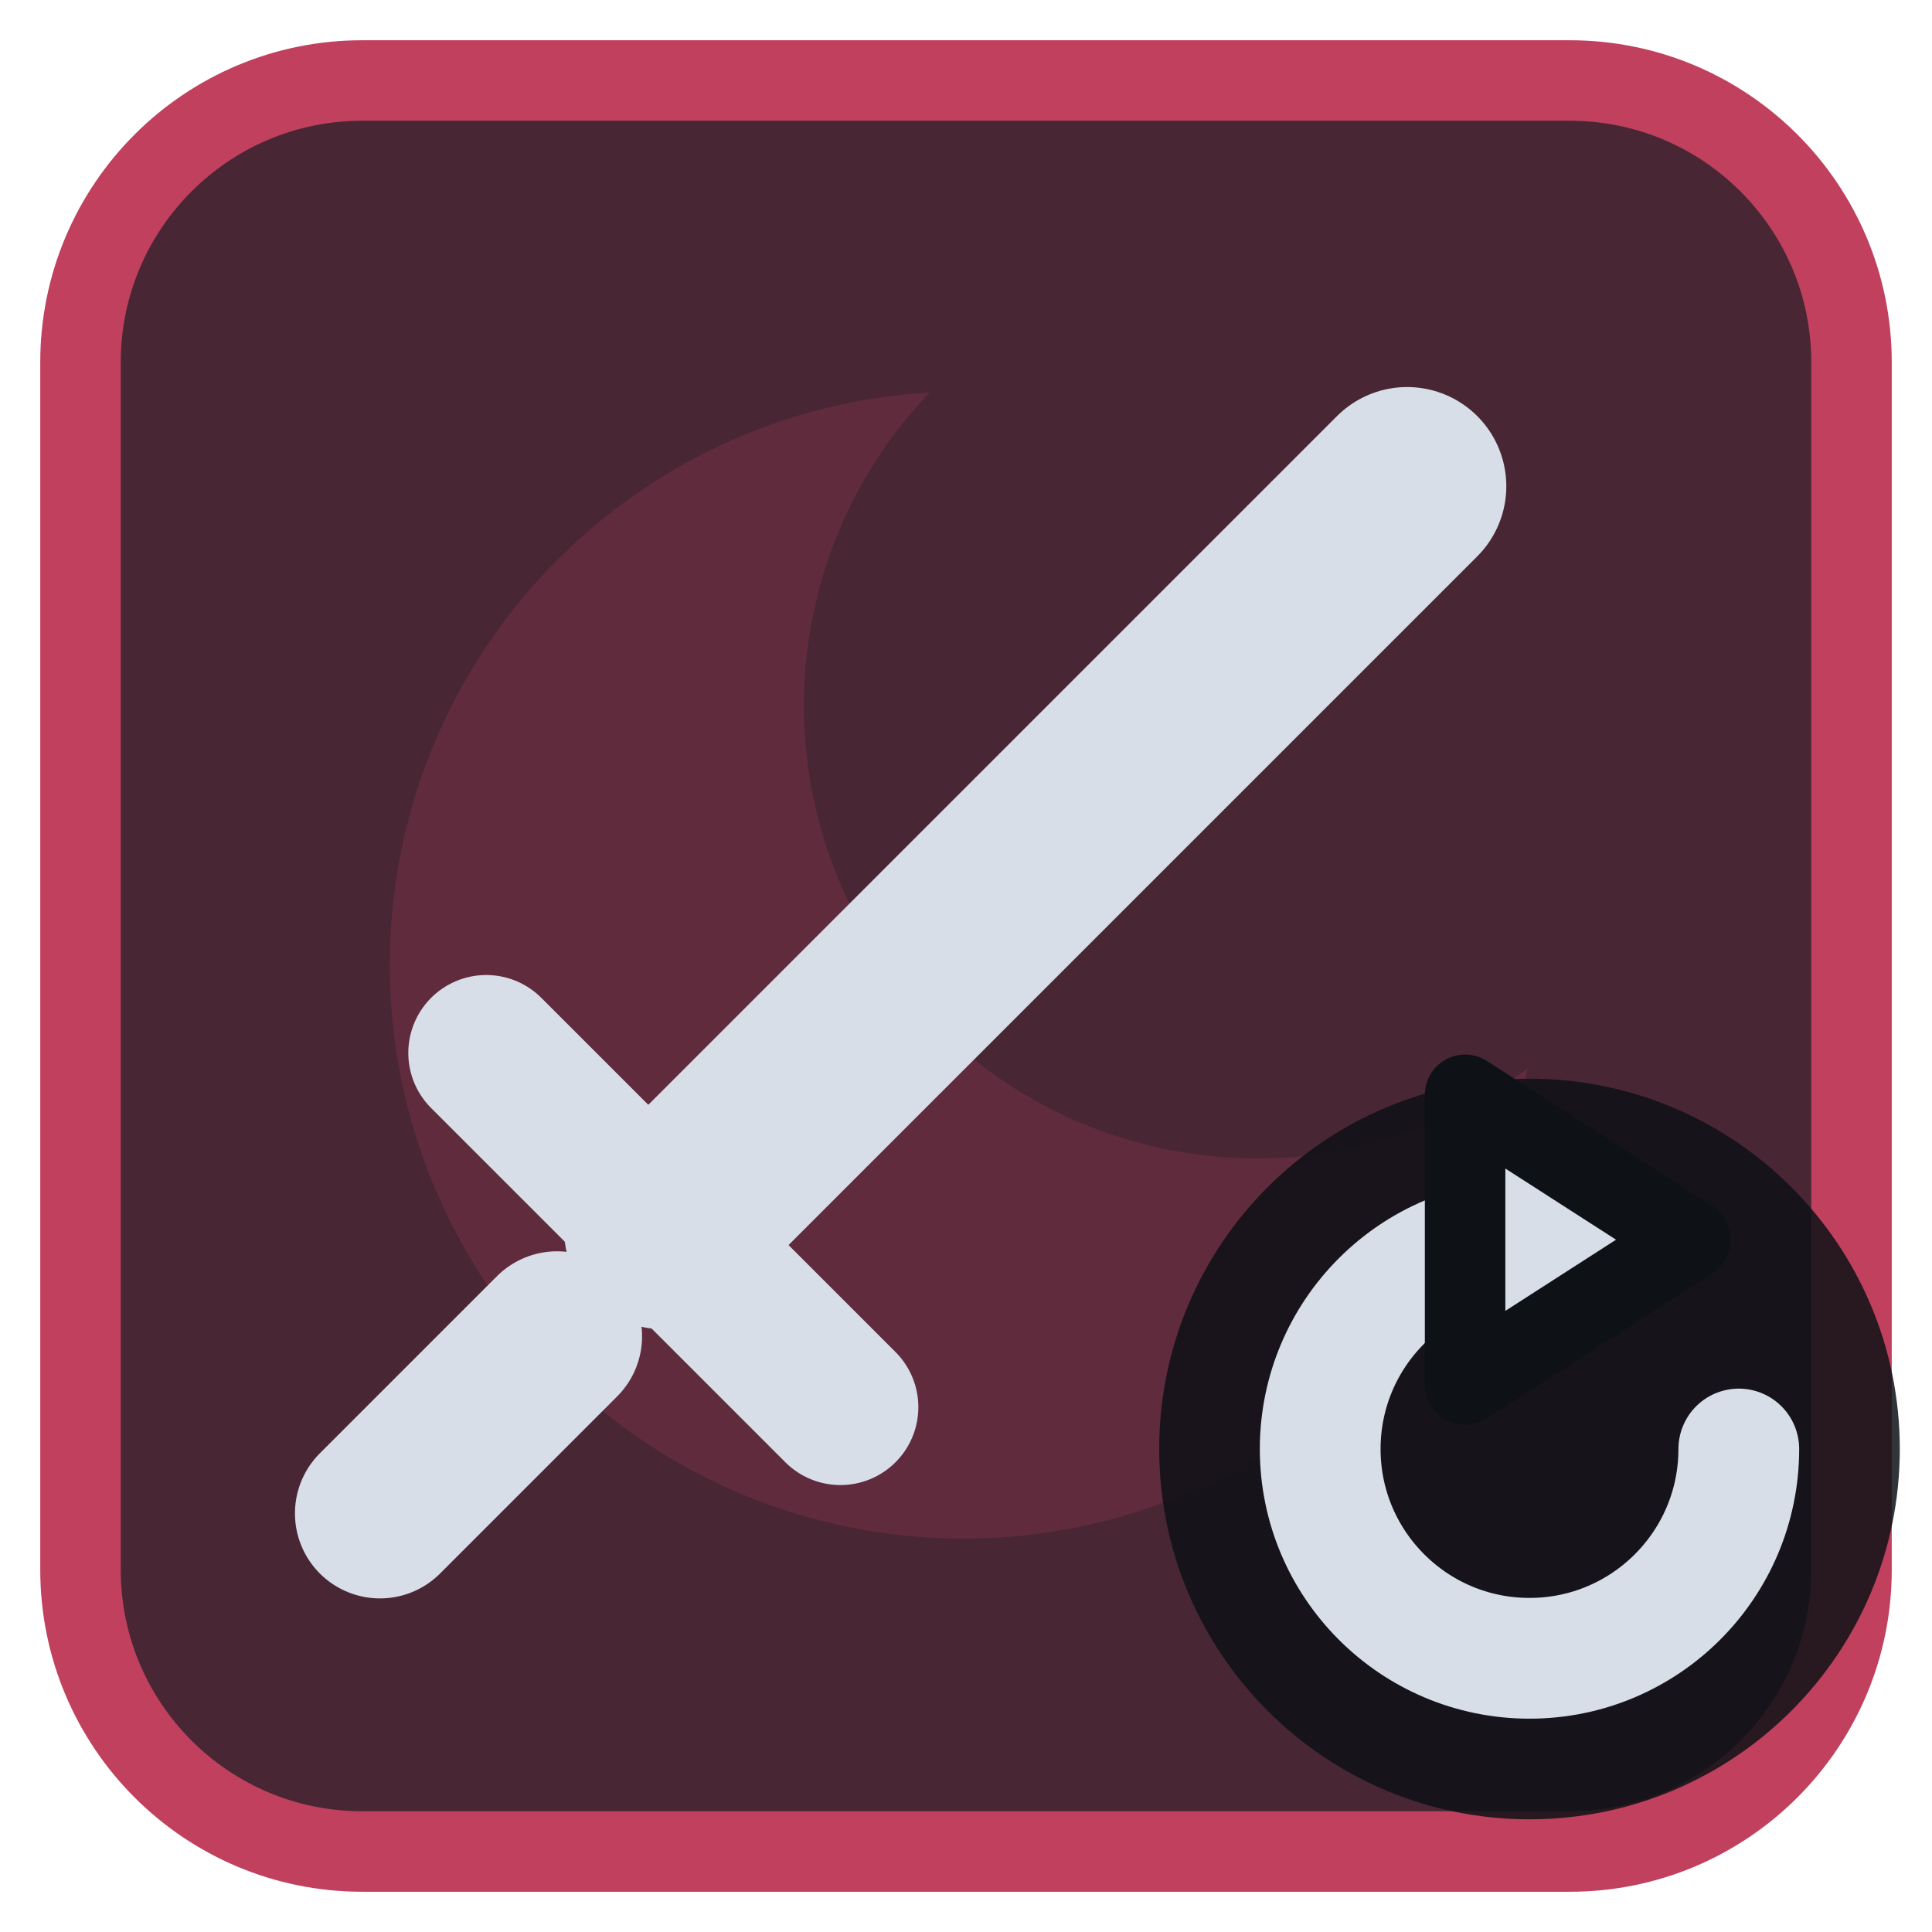
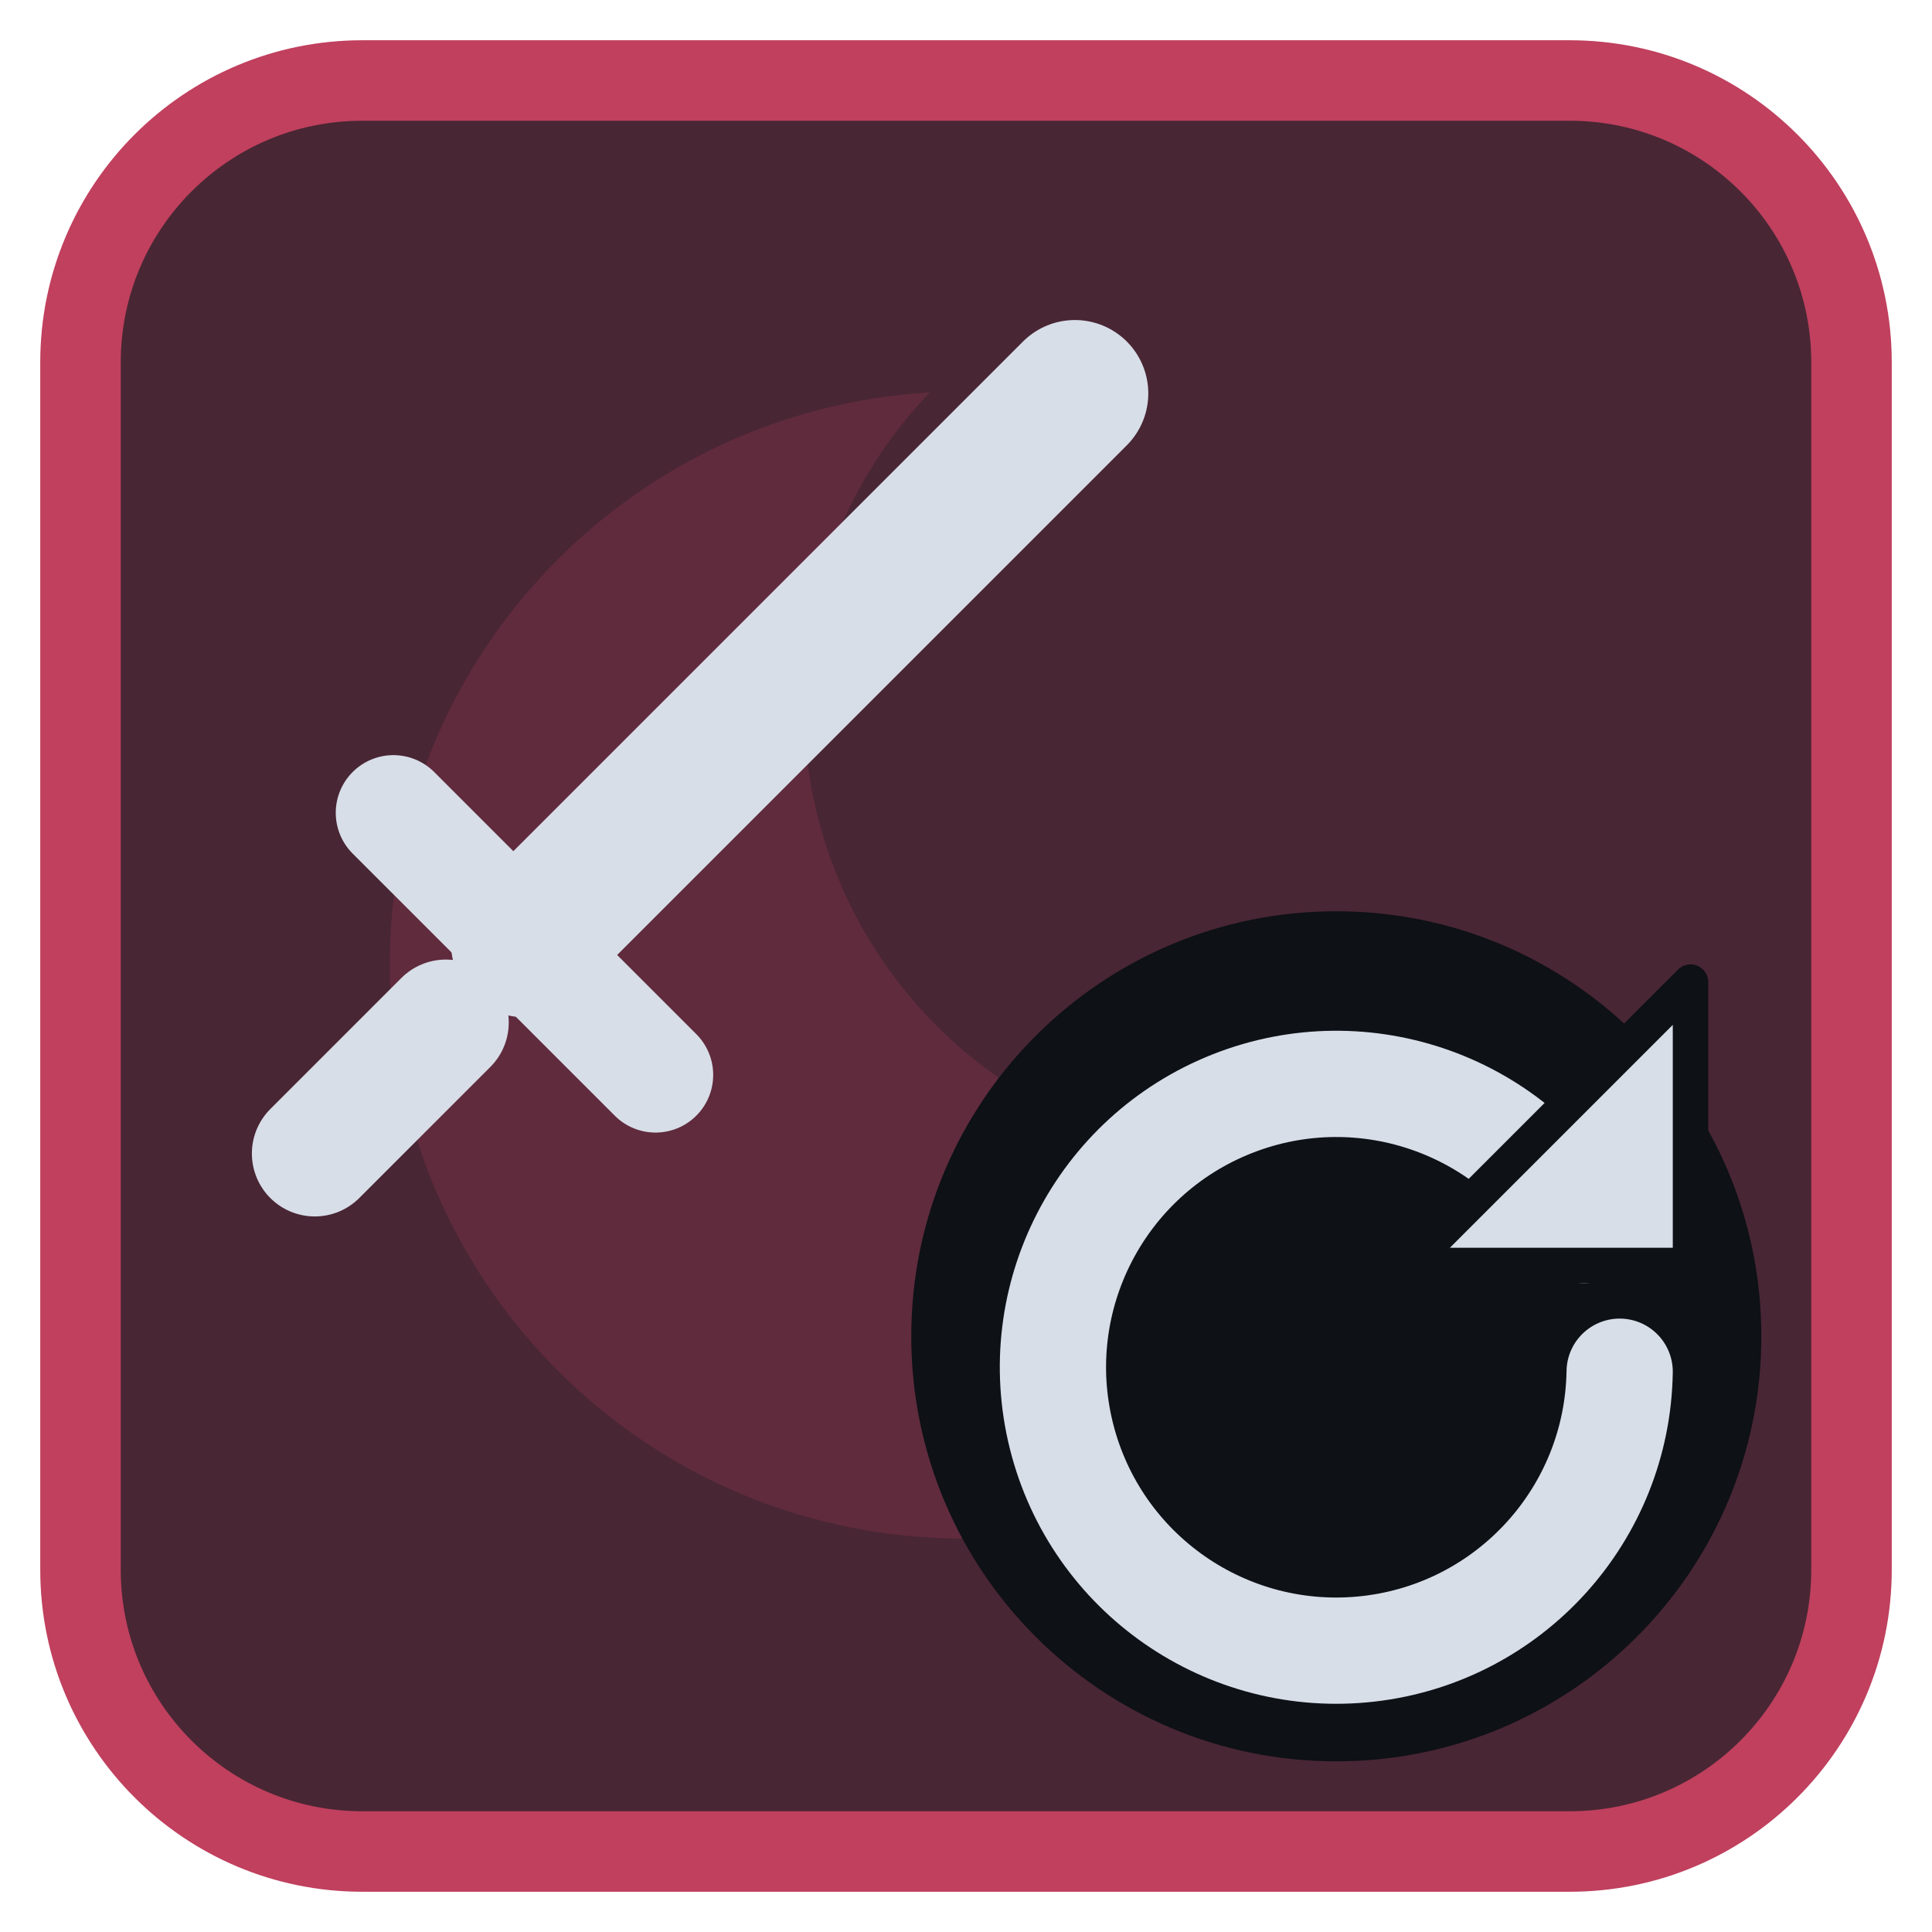
<svg xmlns="http://www.w3.org/2000/svg" viewBox="0 0 24 24" width="24" height="24">
  <rect x="1" y="1" width="22" height="22" rx="3.5" fill="#492634" stroke="#c0405e" stroke-width="1" />
  <g opacity="0.2" transform="translate(3,3) scale(0.75)">
    <path d="M11.4 2.5A9.5 9.5 0 1 0 21.3 13.7 7.5 7.5 0 0 1 11.4 2.5z" fill="#c0405e" />
  </g>
  <g transform="translate(1.2,1.2) scale(0.88)">
-     <path d="M8 16L18.5 5.5" fill="none" stroke="#d7dee8" stroke-width="2.8" stroke-linecap="round" stroke-linejoin="round" />
-     <path d="M5.5 13.5L10.5 18.5" fill="none" stroke="#d7dee8" stroke-width="2.2" stroke-linecap="round" stroke-linejoin="round" />
-     <path d="M4 20l2.5-2.5" fill="none" stroke="#d7dee8" stroke-width="2.4" stroke-linecap="round" stroke-linejoin="round" />
+     <g transform="translate(9,9) scale(0.74) translate(-12,-12)">
+       <path d="M8 16L18.5 5.5" fill="none" stroke="#d7dee8" stroke-width="2.8" stroke-linecap="round" stroke-linejoin="round" />
+       <path d="M5.5 13.5L10.5 18.5" fill="none" stroke="#d7dee8" stroke-width="2.2" stroke-linecap="round" stroke-linejoin="round" />
+       <path d="M4 20l2.5-2.5" fill="none" stroke="#d7dee8" stroke-width="2.4" stroke-linecap="round" stroke-linejoin="round" />
+     </g>
+     <circle cx="17.5" cy="17.5" r="6" fill="#0e1116" />
+     <g transform="translate(17.5,17.5) scale(0.5) translate(-12,-12)">
+       <path d="M19 9A8 8 0 1 0 20 13" fill="none" stroke="#d7dee8" stroke-width="3" stroke-linecap="round" stroke-linejoin="round" />
+       <path d="M22 2V10H14Z" fill="#d7dee8" stroke="#0e1116" stroke-width="1" stroke-linejoin="round" />
+     </g>
  </g>
-   <circle cx="19" cy="18" r="4.6" fill="#0e1116" fill-opacity="0.85" />
-   <path d="M21.6 18A2.6 2.6 0 1 1 19 15.4" fill="none" stroke="#d7dee8" stroke-width="1.5" stroke-linecap="round" stroke-linejoin="round" />
-   <path d="M18.2 13.6L21 15.4L18.2 17.2Z" fill="#d7dee8" stroke="#0e1116" stroke-width="1" stroke-linejoin="round" />
</svg>
